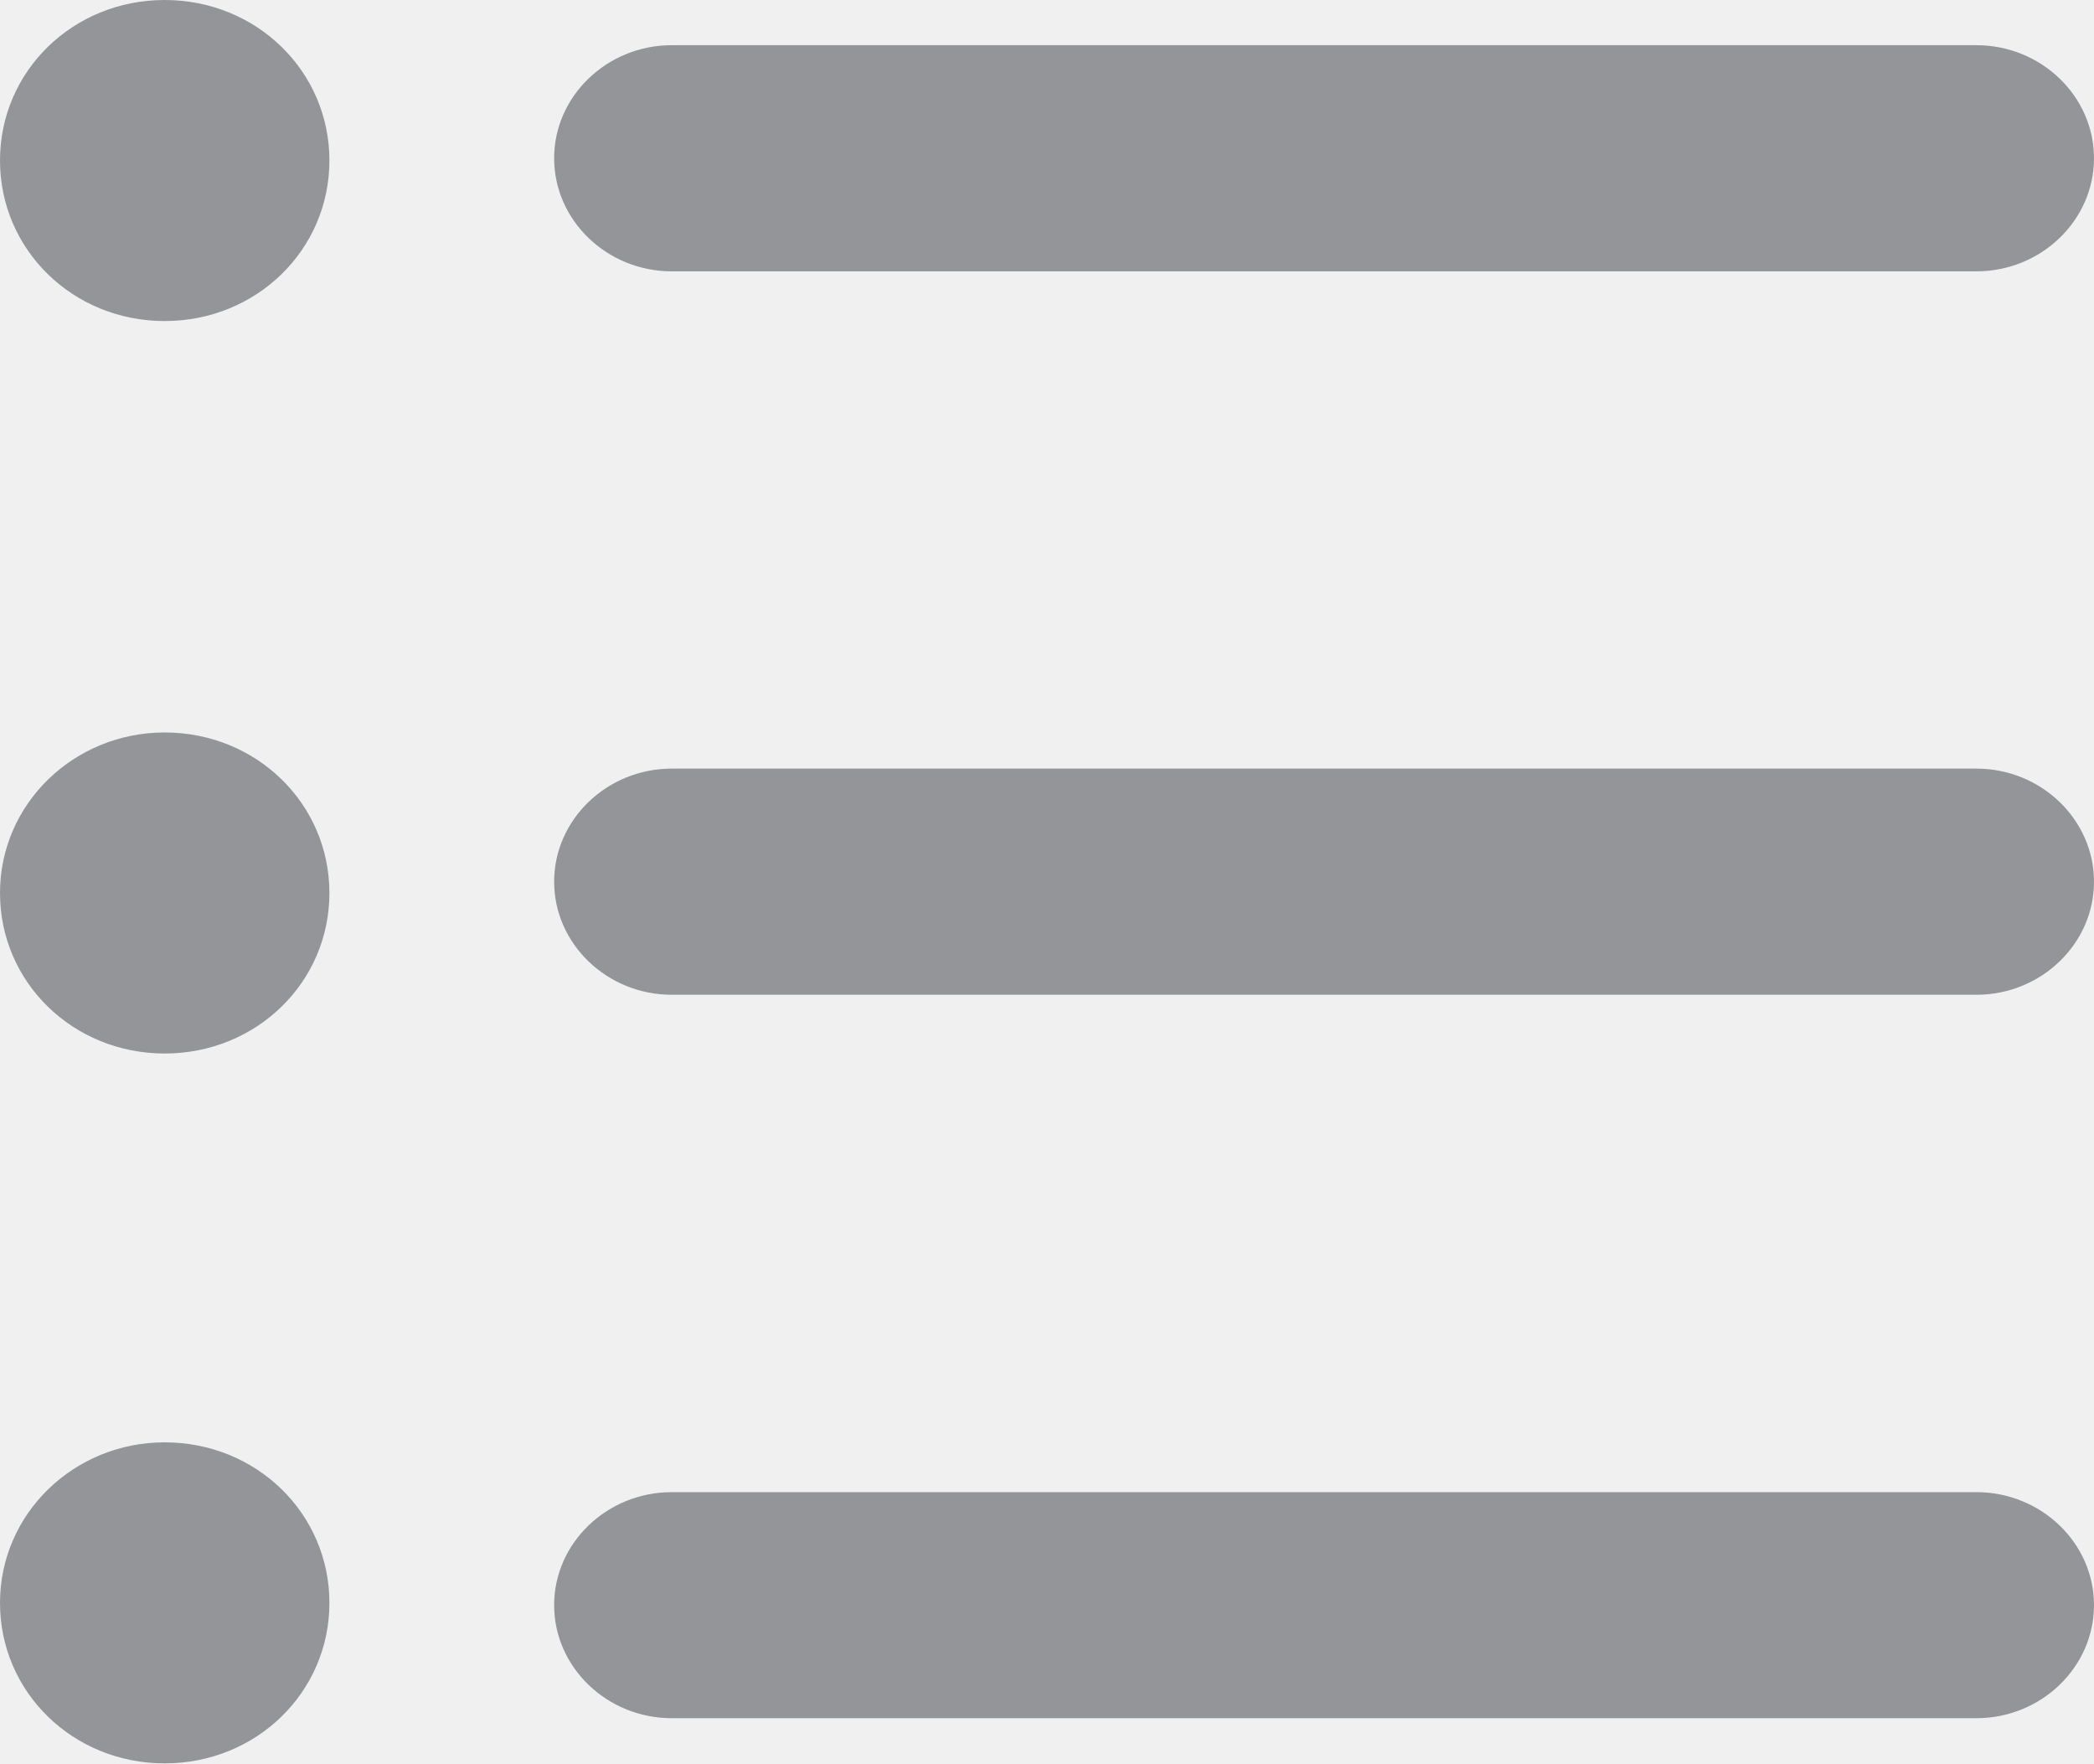
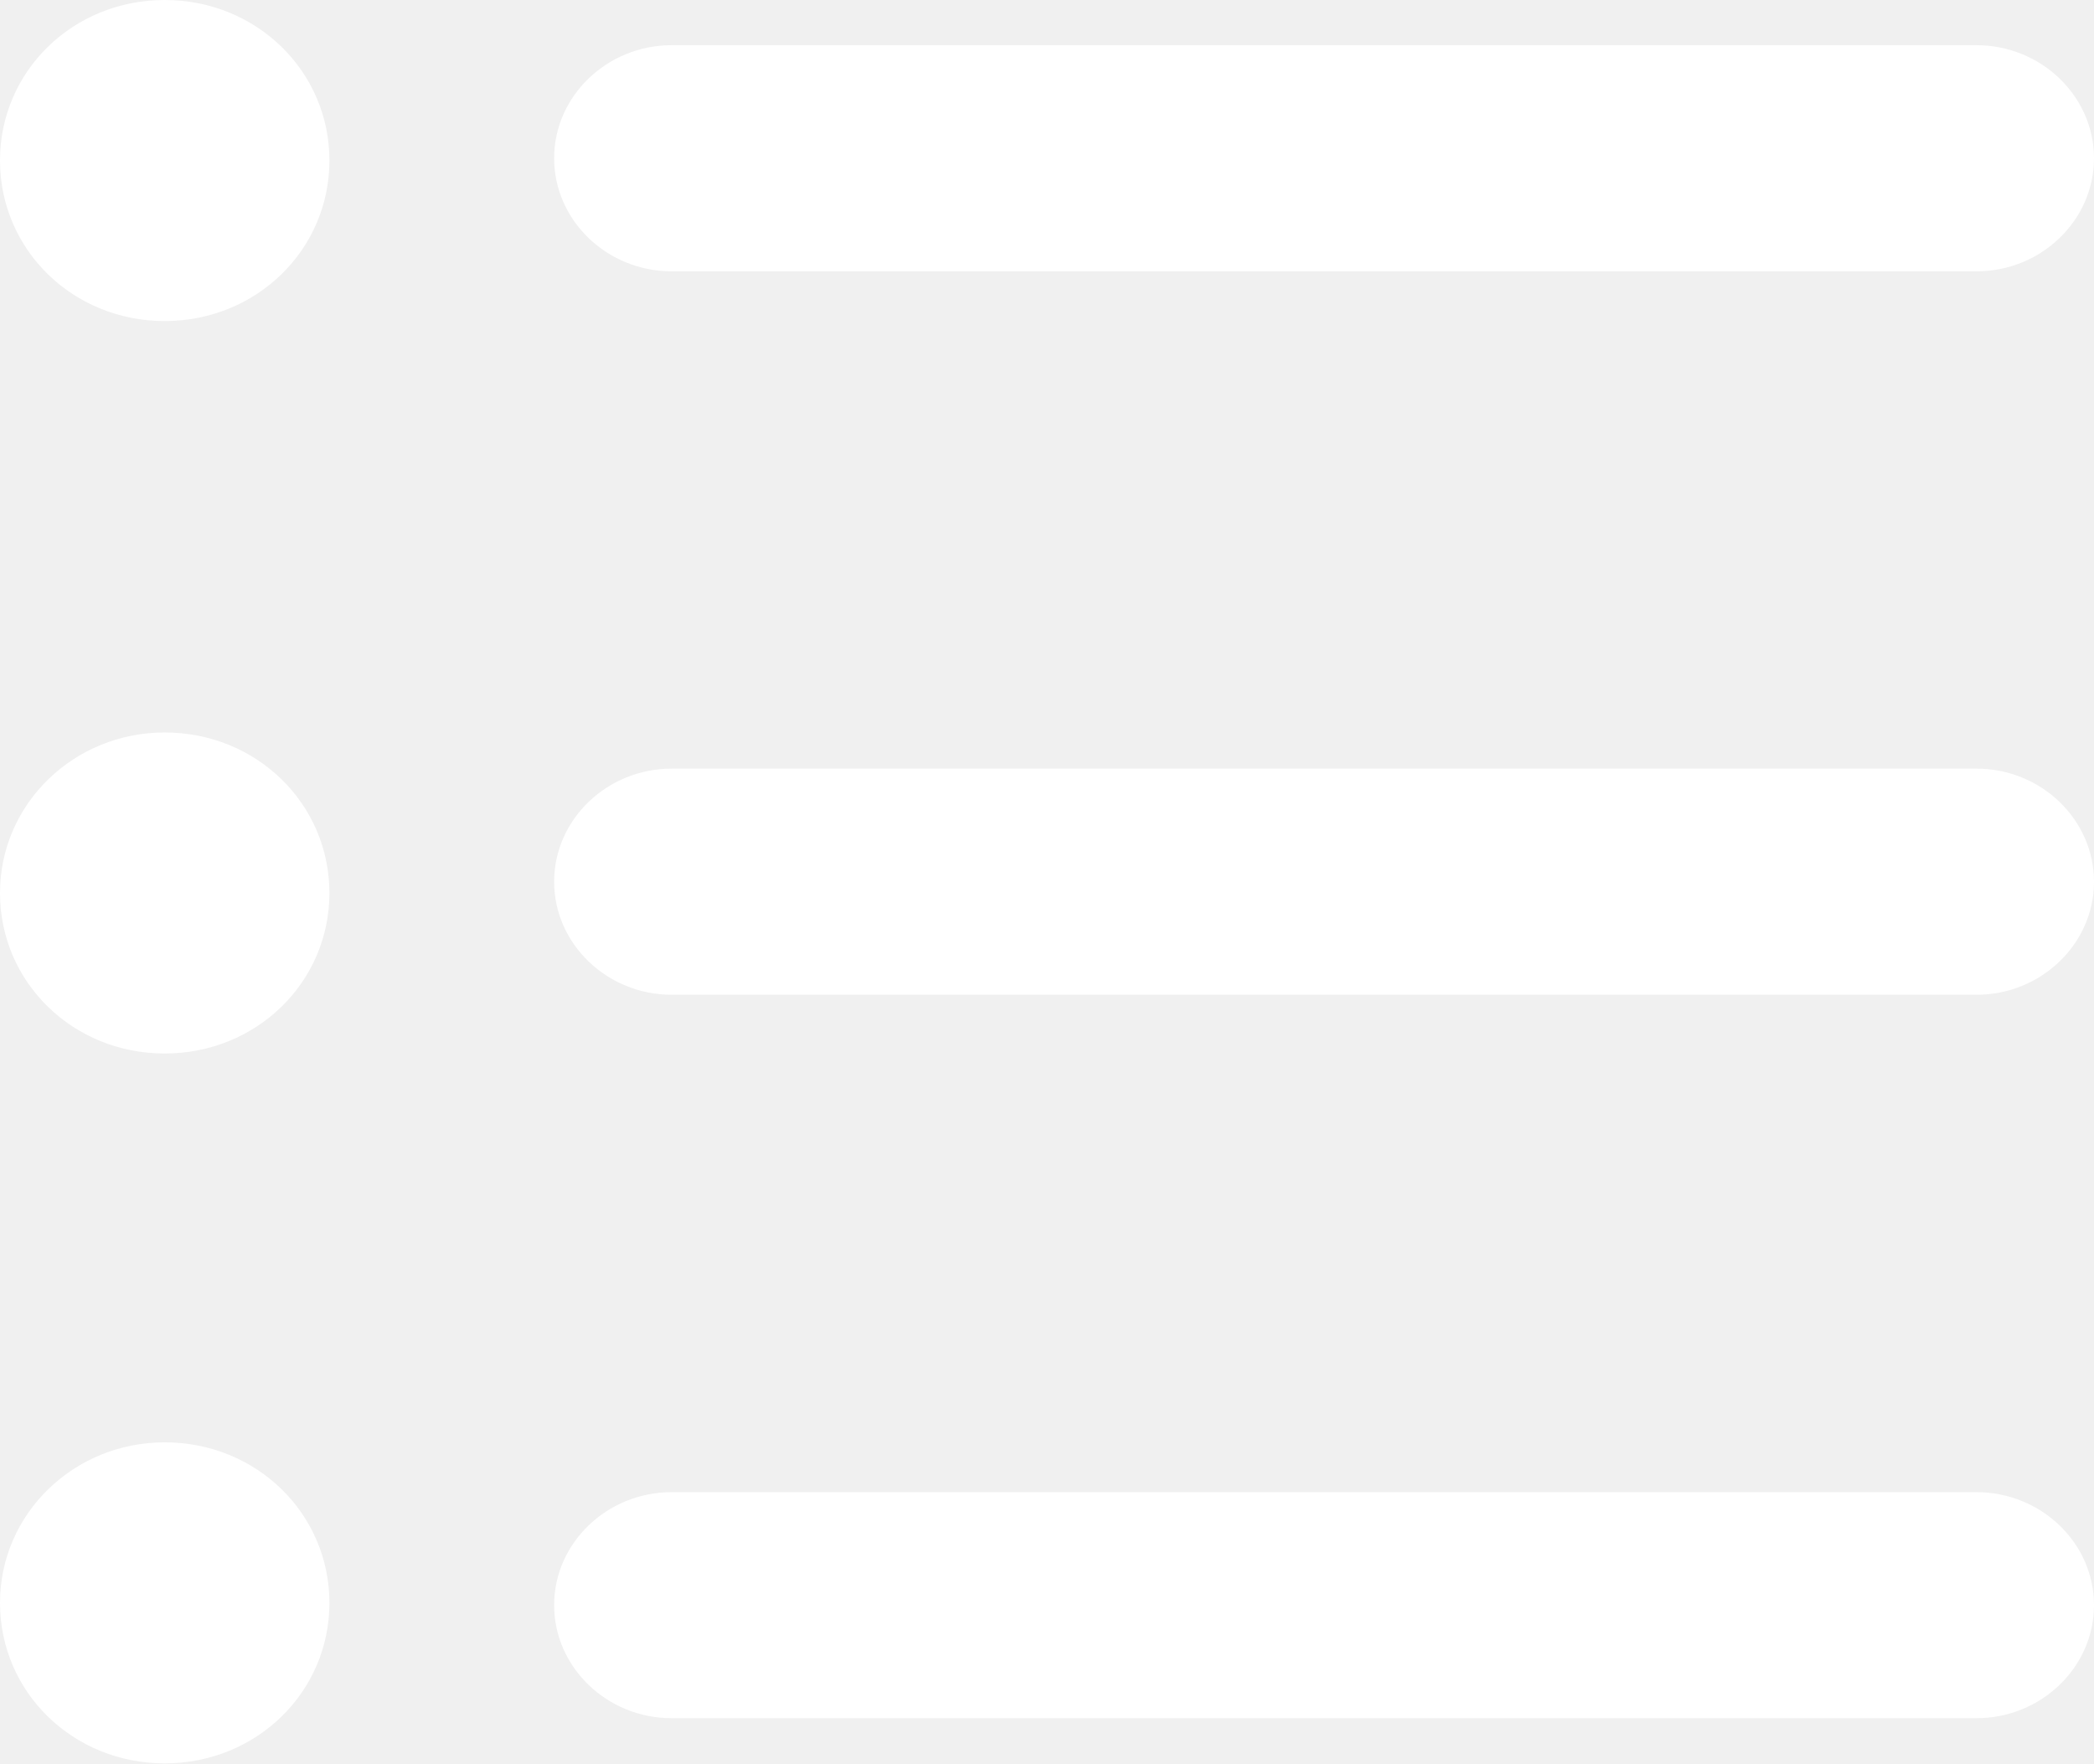
<svg xmlns="http://www.w3.org/2000/svg" width="19" height="16" viewBox="0 0 19 16" fill="none">
-   <path d="M5.028 1.436C5.028 0.872 5.508 0.41 6.095 0.41H17.933C18.52 0.41 19 0.872 19 1.436C19 2 18.52 2.462 17.933 2.462H6.095C5.508 2.462 5.028 2 5.028 1.436ZM17.933 6.974H6.095C5.508 6.974 5.028 7.436 5.028 8C5.028 8.564 5.508 9.026 6.095 9.026H17.933C18.52 9.026 19 8.564 19 8C19 7.436 18.52 6.974 17.933 6.974ZM17.933 13.539H6.095C5.508 13.539 5.028 14 5.028 14.564C5.028 15.128 5.508 15.59 6.095 15.59H17.933C18.52 15.59 19 15.128 19 14.564C19 14 18.52 13.539 17.933 13.539ZM1.494 6.646C0.672 6.646 0 7.292 0 8.103C0 8.913 0.662 9.559 1.494 9.559C2.327 9.559 2.989 8.913 2.989 8.103C2.989 7.292 2.327 6.646 1.494 6.646ZM1.494 0C0.662 0 0 0.646 0 1.456C0 2.267 0.662 2.913 1.494 2.913C2.327 2.913 2.989 2.267 2.989 1.456C2.989 0.646 2.327 0 1.494 0ZM1.494 13.087C0.672 13.087 0 13.733 0 14.544C0 15.354 0.662 16 1.494 16C2.327 16 2.989 15.354 2.989 14.544C2.989 13.733 2.327 13.087 1.494 13.087Z" fill="#939598" />
+   <path d="M5.028 1.436C5.028 0.872 5.508 0.41 6.095 0.41H17.933C18.52 0.41 19 0.872 19 1.436C19 2 18.52 2.462 17.933 2.462H6.095C5.508 2.462 5.028 2 5.028 1.436ZM17.933 6.974H6.095C5.508 6.974 5.028 7.436 5.028 8C5.028 8.564 5.508 9.026 6.095 9.026H17.933C18.52 9.026 19 8.564 19 8C19 7.436 18.52 6.974 17.933 6.974ZM17.933 13.539H6.095C5.508 13.539 5.028 14 5.028 14.564C5.028 15.128 5.508 15.59 6.095 15.59H17.933C18.52 15.59 19 15.128 19 14.564C19 14 18.52 13.539 17.933 13.539ZM1.494 6.646C0.672 6.646 0 7.292 0 8.103C0 8.913 0.662 9.559 1.494 9.559C2.327 9.559 2.989 8.913 2.989 8.103C2.989 7.292 2.327 6.646 1.494 6.646ZM1.494 0C0.662 0 0 0.646 0 1.456C0 2.267 0.662 2.913 1.494 2.913C2.327 2.913 2.989 2.267 2.989 1.456C2.989 0.646 2.327 0 1.494 0ZM1.494 13.087C0.672 13.087 0 13.733 0 14.544C0 15.354 0.662 16 1.494 16C2.327 16 2.989 15.354 2.989 14.544C2.989 13.733 2.327 13.087 1.494 13.087Z" fill="#fff" />
</svg>
